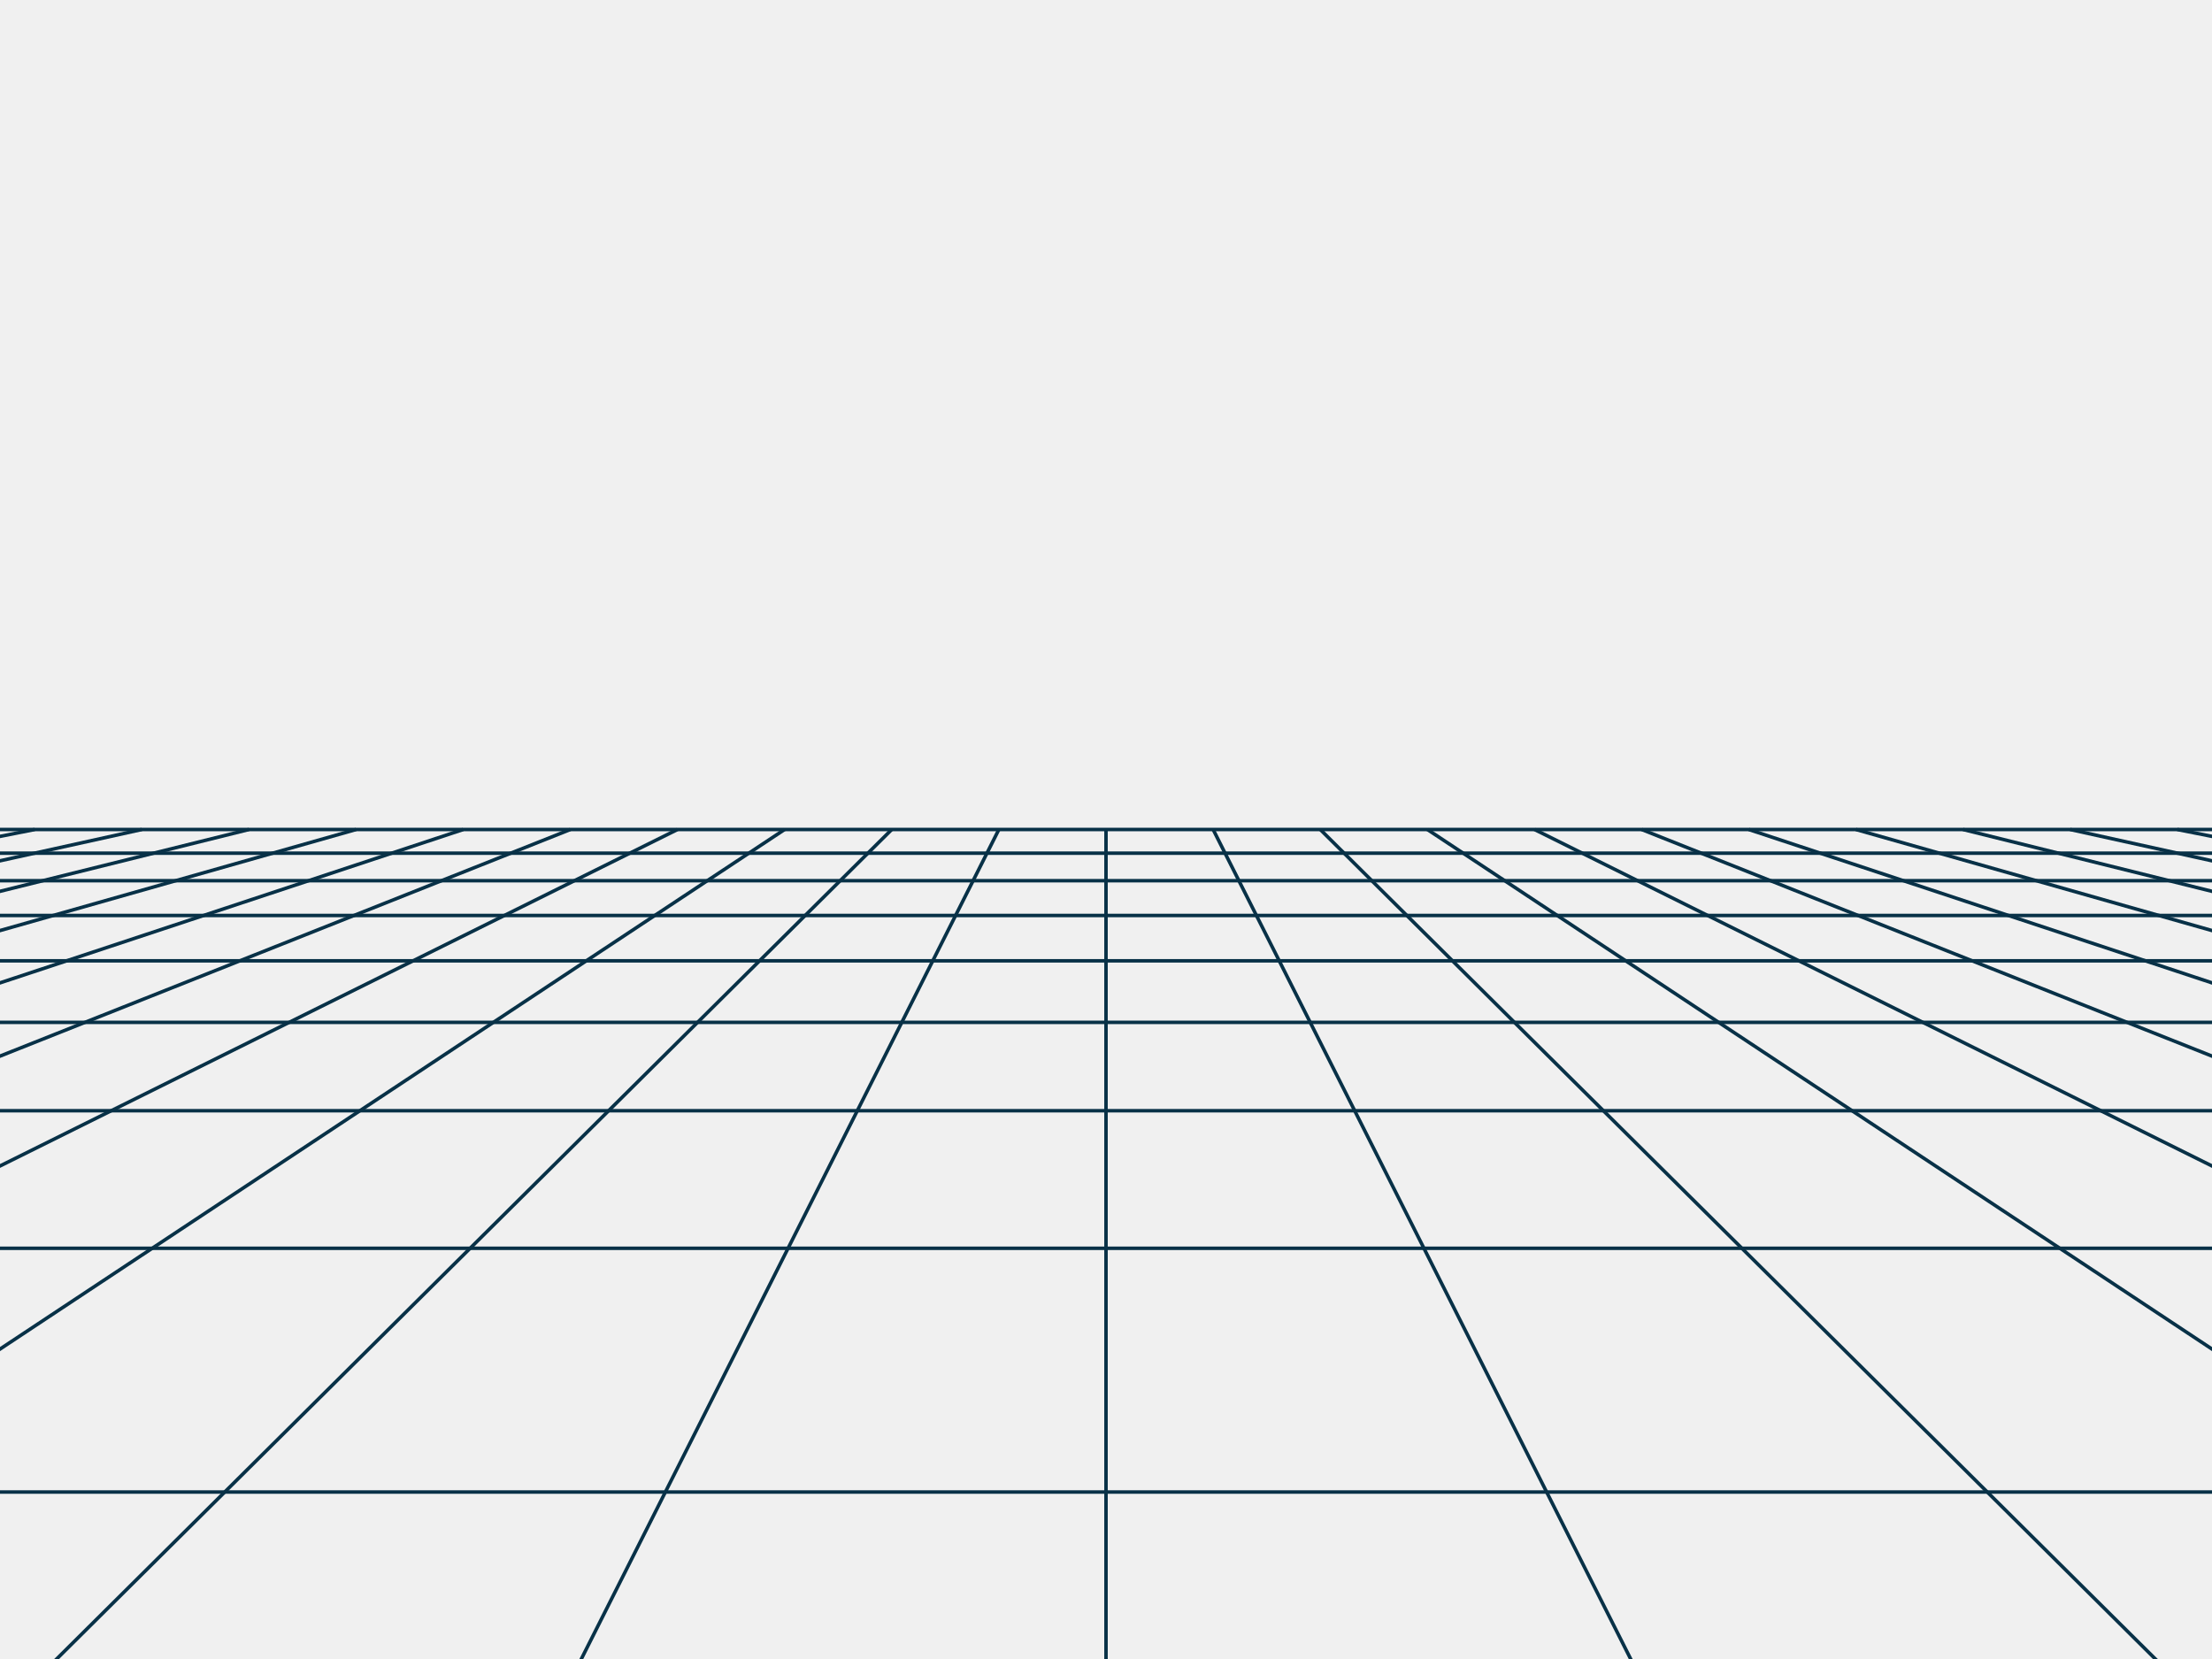
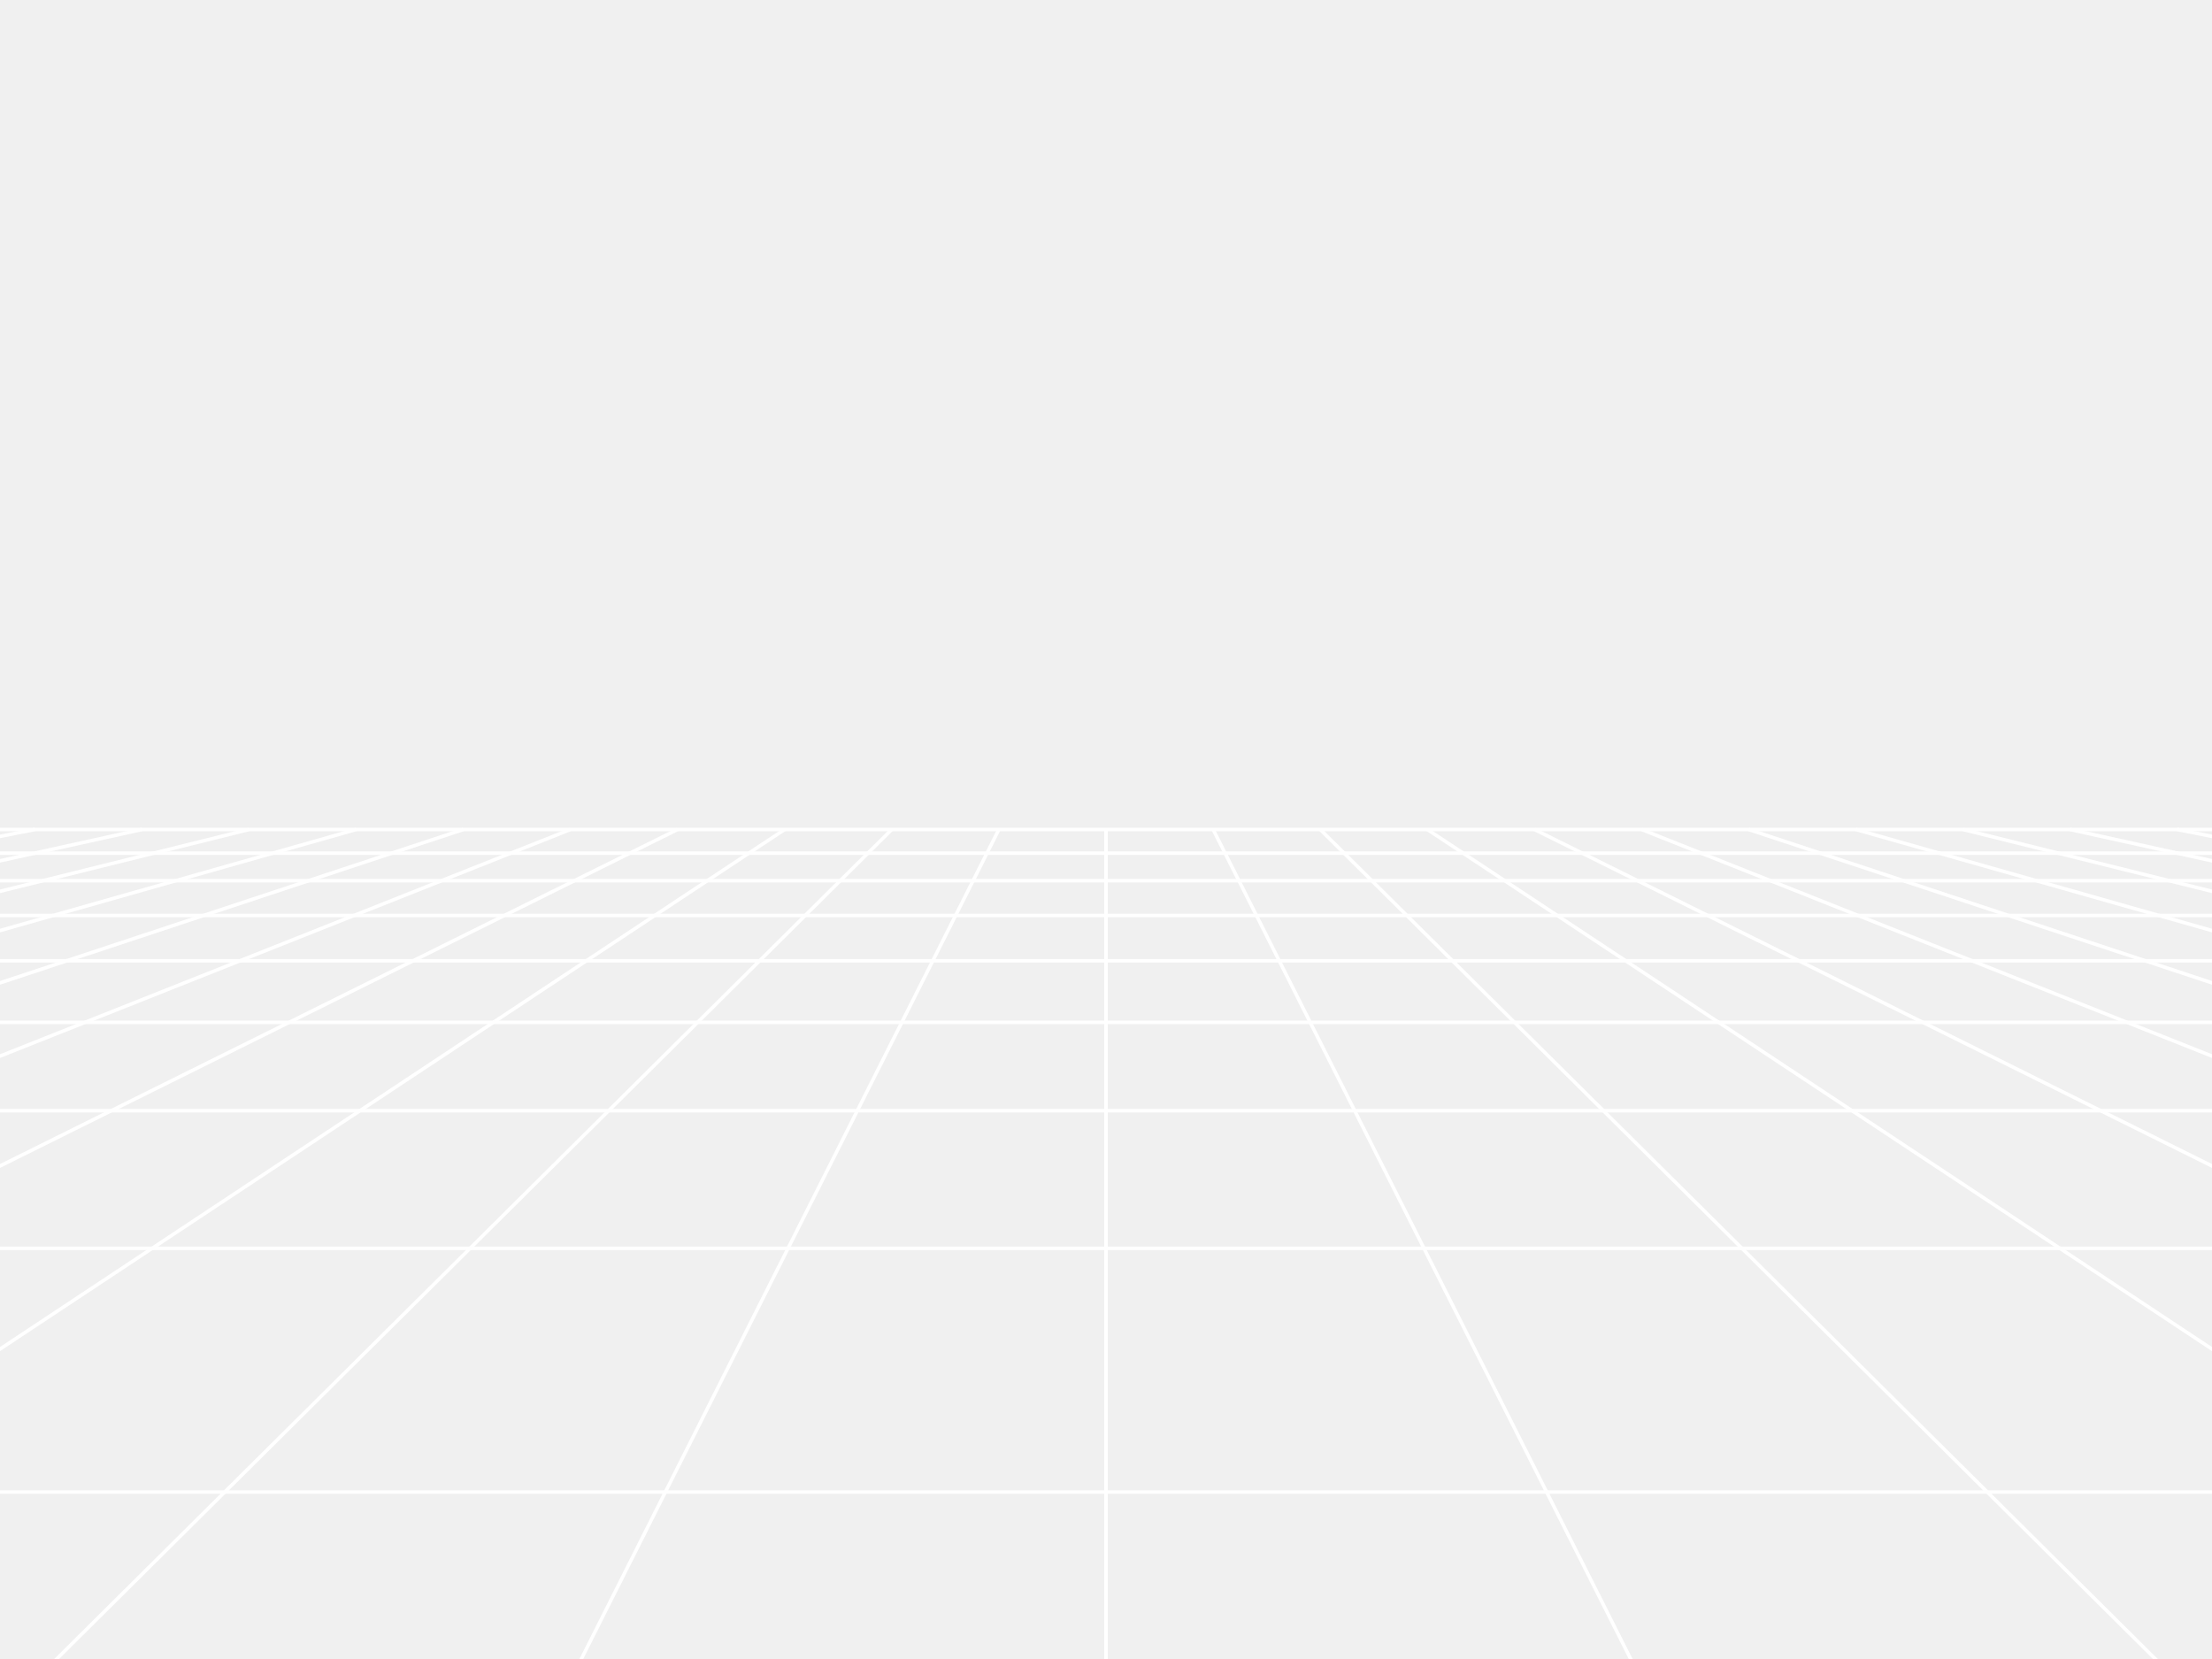
<svg xmlns="http://www.w3.org/2000/svg" width="640" height="480" viewBox="0 0 640 480" preserveAspectRatio="none">
-   <style> line { stroke-width: 1.01px; stroke: #083147; vector-effect: non-scaling-stroke; } </style>
+   <style> line { stroke-width: 1.01px; stroke: #fff; vector-effect: non-scaling-stroke; } </style>
  <line x1="640.08" y1="242.01" x2="629.961" y2="240.0" opacity="1" />
  <line x1="640.981" y1="249.274" x2="598.965" y2="240.0" opacity="1" />
  <line x1="642.114" y1="258.412" x2="567.968" y2="240.0" opacity="1" />
  <line x1="643.582" y1="270.256" x2="536.972" y2="240.0" opacity="1" />
  <line x1="645.562" y1="286.216" x2="505.976" y2="240.0" opacity="1" />
  <line x1="648.374" y1="308.892" x2="474.98" y2="240.0" opacity="1" />
  <line x1="652.684" y1="343.65" x2="443.984" y2="240.0" opacity="1" />
  <line x1="660.124" y1="403.652" x2="412.988" y2="240.0" opacity="1" />
  <line x1="648.247" y1="504.469" x2="381.992" y2="240.0" opacity="1" />
  <line x1="484.123" y1="504.469" x2="350.996" y2="240.0" opacity="1" />
  <line x1="320.0" y1="504.469" x2="320.0" y2="240.0" opacity="1" />
  <line x1="155.877" y1="504.469" x2="289.004" y2="240.0" opacity="1" />
  <line x1="-8.247" y1="504.469" x2="258.008" y2="240.0" opacity="1" />
  <line x1="-20.124" y1="403.652" x2="227.012" y2="240.0" opacity="1" />
  <line x1="-12.684" y1="343.65" x2="196.016" y2="240.0" opacity="1" />
  <line x1="-8.373" y1="308.892" x2="165.02" y2="240.0" opacity="1" />
  <line x1="-5.562" y1="286.216" x2="134.024" y2="240.0" opacity="1" />
  <line x1="-3.583" y1="270.256" x2="103.028" y2="240.0" opacity="1" />
  <line x1="-2.114" y1="258.412" x2="72.031" y2="240.0" opacity="1" />
  <line x1="-0.981" y1="249.274" x2="41.035" y2="240.0" opacity="1" />
  <line x1="-0.08" y1="242.01" x2="10.039" y2="240.0" opacity="1" />
  <line x1="-0.68" y1="246.85" x2="640.68" y2="246.85" opacity="1">
    <animate attributeName="x1" dur="1s" repeatCount="indefinite" values="-0.68;-0.769;-0.861;-0.954;-1.049;-1.147;-1.246;-1.348;-1.452;-1.559;-1.668" />
    <animate attributeName="y1" dur="1s" repeatCount="indefinite" values="246.85;247.571;248.307;249.059;249.828;250.613;251.416;252.237;253.077;253.935;254.814" />
    <animate attributeName="x2" dur="1s" repeatCount="indefinite" values="640.68;640.769;640.861;640.954;641.049;641.147;641.246;641.348;641.452;641.559;641.668" />
    <animate attributeName="y2" dur="1s" repeatCount="indefinite" values="246.85;247.571;248.307;249.059;249.828;250.613;251.416;252.237;253.077;253.935;254.814" />
  </line>
  <line x1="-1.668" y1="254.814" x2="641.668" y2="254.814" opacity="1">
    <animate attributeName="x1" dur="1s" repeatCount="indefinite" values="-1.668;-1.779;-1.893;-2.01;-2.13;-2.253;-2.379;-2.508;-2.64;-2.776;-2.916" />
    <animate attributeName="y1" dur="1s" repeatCount="indefinite" values="254.814;255.714;256.635;257.578;258.545;259.535;260.55;261.591;262.658;263.753;264.877" />
    <animate attributeName="x2" dur="1s" repeatCount="indefinite" values="641.668;641.779;641.894;642.01;642.13;642.253;642.379;642.508;642.64;642.776;642.916" />
    <animate attributeName="y2" dur="1s" repeatCount="indefinite" values="254.814;255.714;256.635;257.578;258.545;259.535;260.55;261.591;262.658;263.753;264.877" />
  </line>
  <line x1="-2.916" y1="264.877" x2="642.916" y2="264.877" opacity="1">
    <animate attributeName="x1" dur="1s" repeatCount="indefinite" values="-2.916;-3.059;-3.206;-3.357;-3.512;-3.671;-3.836;-4.005;-4.178;-4.357;-4.542" />
    <animate attributeName="y1" dur="1s" repeatCount="indefinite" values="264.877;266.031;267.217;268.434;269.686;270.973;272.297;273.659;275.061;276.506;277.994" />
    <animate attributeName="x2" dur="1s" repeatCount="indefinite" values="642.916;643.059;643.206;643.357;643.512;643.672;643.836;644.005;644.178;644.357;644.542" />
    <animate attributeName="y2" dur="1s" repeatCount="indefinite" values="264.877;266.031;267.217;268.434;269.686;270.973;272.297;273.659;275.061;276.506;277.994" />
  </line>
  <line x1="-4.542" y1="277.994" x2="644.542" y2="277.994" opacity="1">
    <animate attributeName="x1" dur="1s" repeatCount="indefinite" values="-4.542;-4.732;-4.928;-5.131;-5.34;-5.556;-5.779;-6.009;-6.248;-6.495;-6.75" />
    <animate attributeName="y1" dur="1s" repeatCount="indefinite" values="277.994;279.527;281.109;282.742;284.426;286.167;287.965;289.824;291.748;293.739;295.801" />
    <animate attributeName="x2" dur="1s" repeatCount="indefinite" values="644.542;644.732;644.928;645.131;645.34;645.556;645.779;646.009;646.248;646.495;646.75" />
    <animate attributeName="y2" dur="1s" repeatCount="indefinite" values="277.994;279.527;281.109;282.742;284.426;286.167;287.965;289.824;291.748;293.739;295.801" />
  </line>
  <line x1="-6.75" y1="295.801" x2="646.75" y2="295.801" opacity="1">
    <animate attributeName="x1" dur="1s" repeatCount="indefinite" values="-6.75;-7.015;-7.29;-7.575;-7.872;-8.18;-8.5;-8.833;-9.181;-9.543;-9.92" />
    <animate attributeName="y1" dur="1s" repeatCount="indefinite" values="295.801;297.939;300.156;302.457;304.846;307.329;309.911;312.6;315.4;318.32;321.367" />
    <animate attributeName="x2" dur="1s" repeatCount="indefinite" values="646.75;647.015;647.29;647.576;647.872;648.18;648.5;648.833;649.181;649.543;649.92" />
    <animate attributeName="y2" dur="1s" repeatCount="indefinite" values="295.801;297.939;300.156;302.457;304.846;307.329;309.911;312.6;315.4;318.32;321.367" />
  </line>
  <line x1="-9.92" y1="321.367" x2="649.92" y2="321.367" opacity="1">
    <animate attributeName="x1" dur="1s" repeatCount="indefinite" values="-9.92;-10.315;-10.728;-11.159;-11.612;-12.087;-12.585;-13.109;-13.661;-14.242;-14.856" />
    <animate attributeName="y1" dur="1s" repeatCount="indefinite" values="321.367;324.549;327.877;331.36;335.009;338.836;342.855;347.08;351.529;356.218;361.169" />
    <animate attributeName="x2" dur="1s" repeatCount="indefinite" values="649.92;650.315;650.728;651.159;651.612;652.087;652.585;653.109;653.661;654.242;654.856" />
    <animate attributeName="y2" dur="1s" repeatCount="indefinite" values="321.367;324.549;327.877;331.36;335.009;338.836;342.855;347.08;351.529;356.218;361.169" />
  </line>
  <line x1="-14.856" y1="361.169" x2="654.856" y2="361.169" opacity="1">
    <animate attributeName="x1" dur="1s" repeatCount="indefinite" values="-14.856;-15.505;-16.192;-16.922;-17.696;-18.521;-19.401;-20.342;-21.351;-22.434;-23.601" />
    <animate attributeName="y1" dur="1s" repeatCount="indefinite" values="361.169;366.403;371.946;377.826;384.074;390.727;397.824;405.412;413.544;422.281;431.691" />
    <animate attributeName="x2" dur="1s" repeatCount="indefinite" values="654.856;655.505;656.192;656.922;657.696;658.521;659.401;660.342;661.351;662.434;663.601" />
    <animate attributeName="y2" dur="1s" repeatCount="indefinite" values="361.169;366.403;371.946;377.826;384.074;390.727;397.824;405.412;413.544;422.281;431.691" />
  </line>
  <line x1="-23.601" y1="431.691" x2="663.601" y2="431.691" opacity="1">
    <animate attributeName="x1" dur="1s" repeatCount="indefinite" values="-23.601;-24.861;-26.227;-27.713;-29.334;-31.109;-31.109;-31.109;-31.109;-31.109;-31.109" />
    <animate attributeName="y1" dur="1s" repeatCount="indefinite" values="431.691;441.857;452.873;464.851;477.922;492.243;492.243;492.243;492.243;492.243;492.243" />
    <animate attributeName="x2" dur="1s" repeatCount="indefinite" values="663.601;664.861;666.227;667.713;669.334;671.109;671.109;671.109;671.109;671.109;671.109" />
    <animate attributeName="y2" dur="1s" repeatCount="indefinite" values="431.691;441.857;452.873;464.851;477.922;492.243;492.243;492.243;492.243;492.243;492.243" />
    <animate attributeName="opacity" dur="1s" repeatCount="indefinite" values="1;1;1;1;1;1;0;0;0;0;0" />
  </line>
  <line x1="0.0" y1="240.0" x2="640.0" y2="240.0" />
  <line x1="-0.027" y1="241.582" x2="640.027" y2="241.582" opacity="0">
    <animate attributeName="x1" dur="1s" repeatCount="indefinite" values="-0.027;-0.027;-0.027;-0.103;-0.181;-0.26;-0.34;-0.423;-0.507;-0.593;-0.68" />
    <animate attributeName="y1" dur="1s" repeatCount="indefinite" values="241.582;241.582;241.582;242.196;242.821;243.459;244.11;244.774;245.452;246.144;246.85" />
    <animate attributeName="x2" dur="1s" repeatCount="indefinite" values="640.027;640.027;640.027;640.103;640.181;640.26;640.34;640.423;640.507;640.593;640.68" />
    <animate attributeName="y2" dur="1s" repeatCount="indefinite" values="241.582;241.582;241.582;242.196;242.821;243.459;244.11;244.774;245.452;246.144;246.85" />
    <animate attributeName="opacity" dur="1s" repeatCount="indefinite" values="0;0;1;1;1;1;1;1;1;1;1" />
  </line>
</svg>
